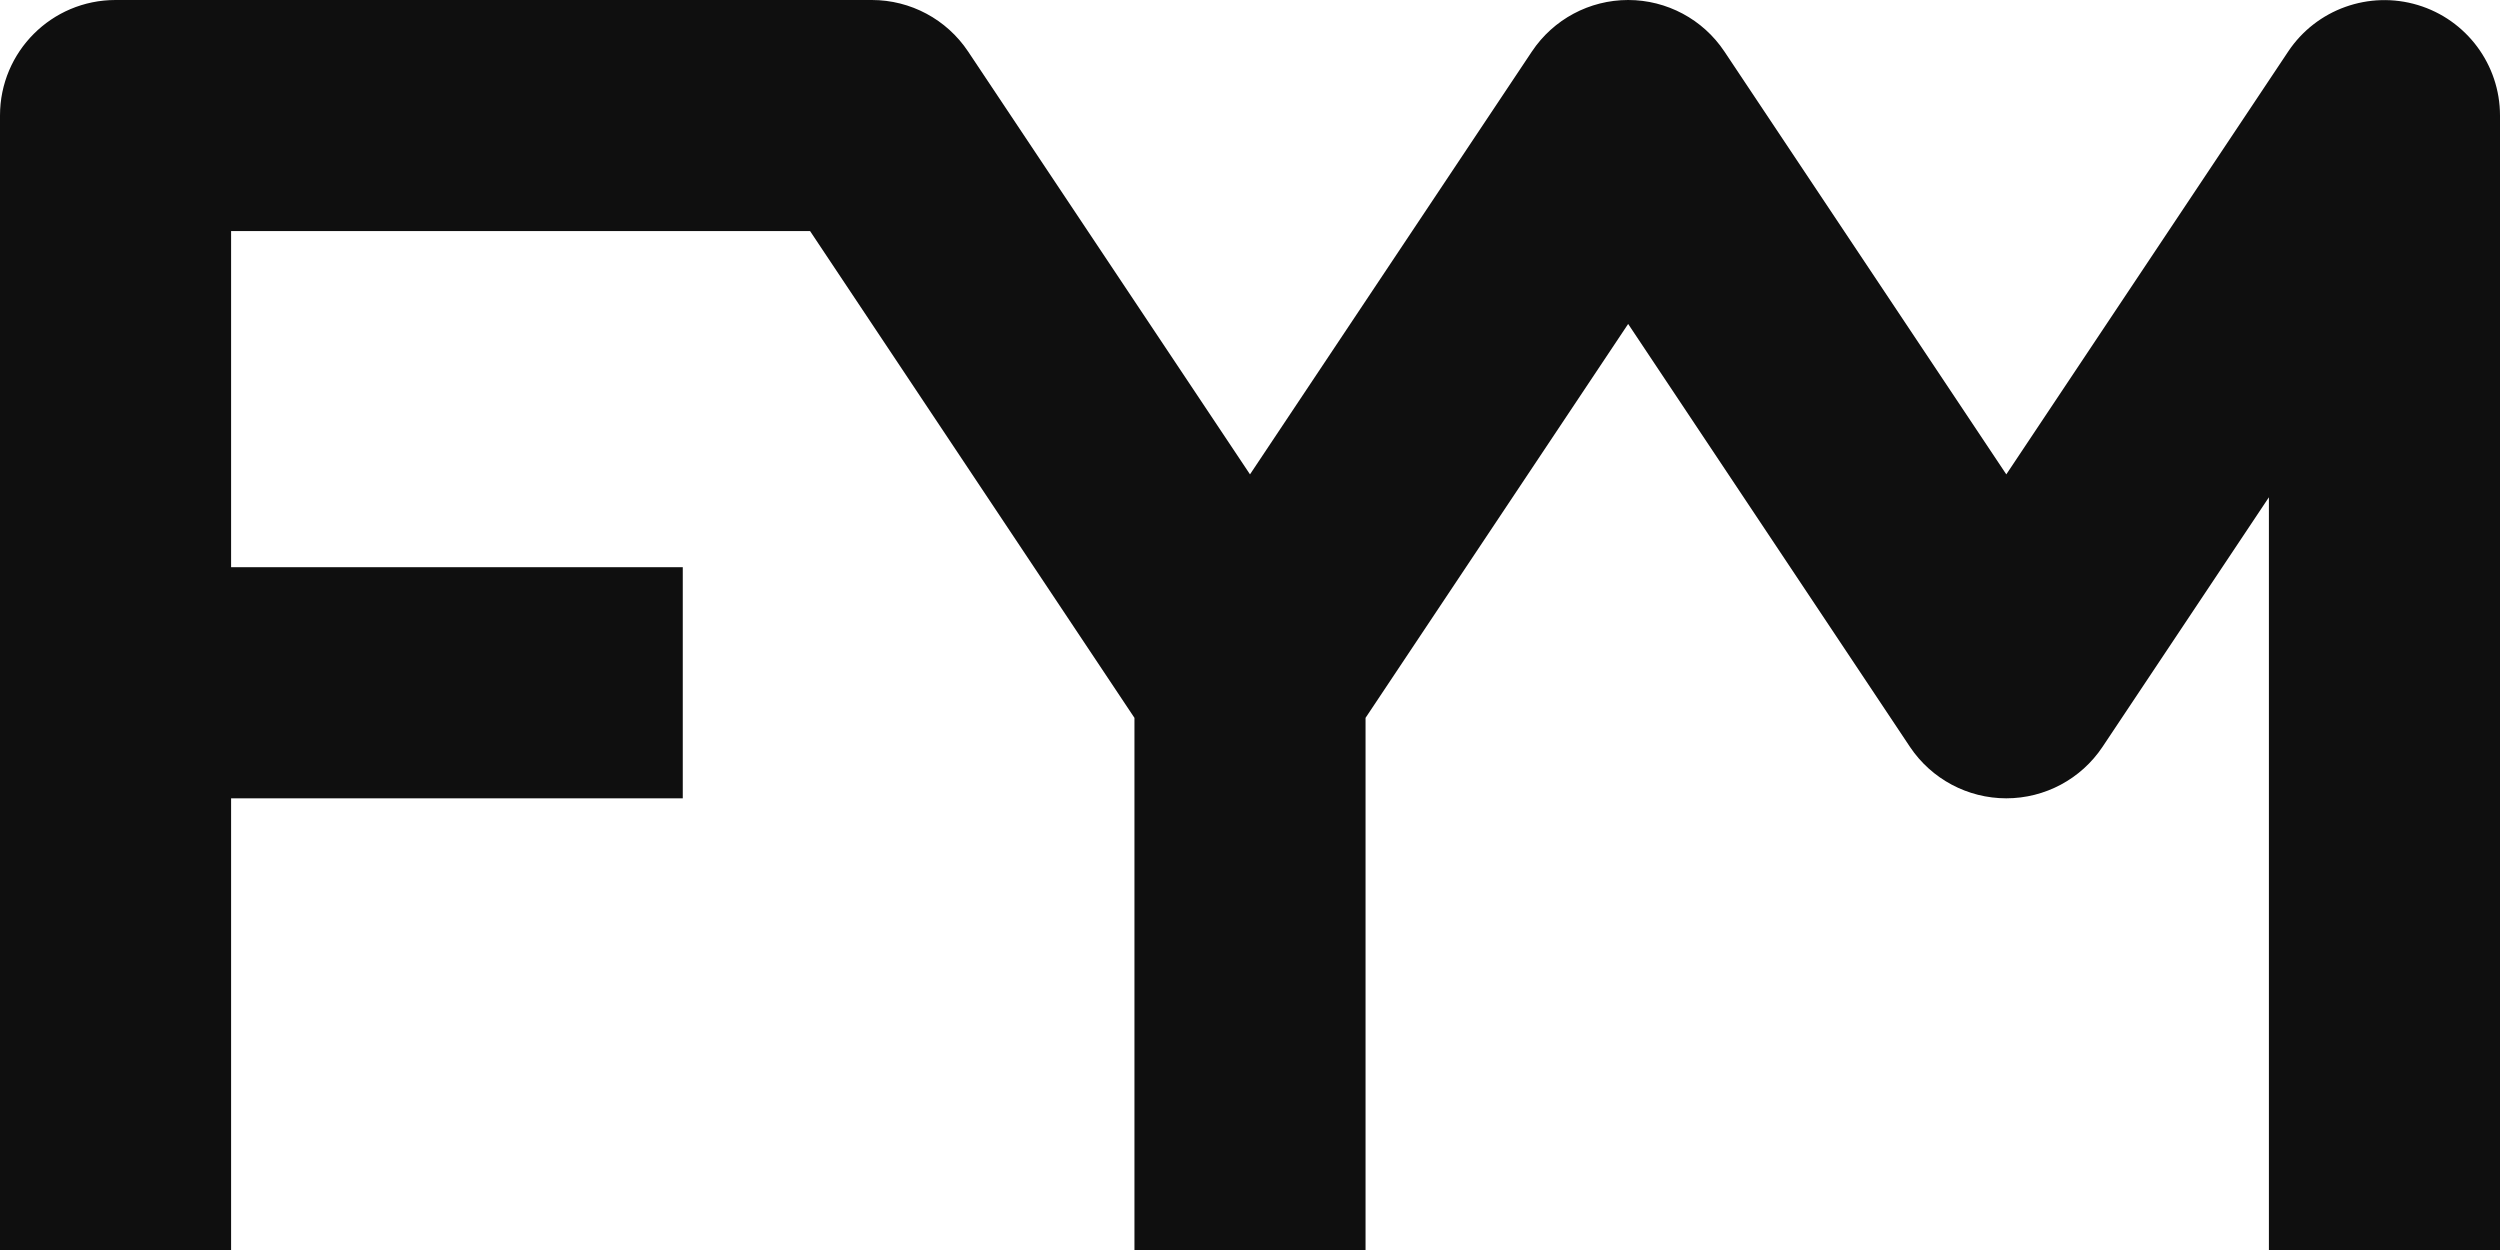
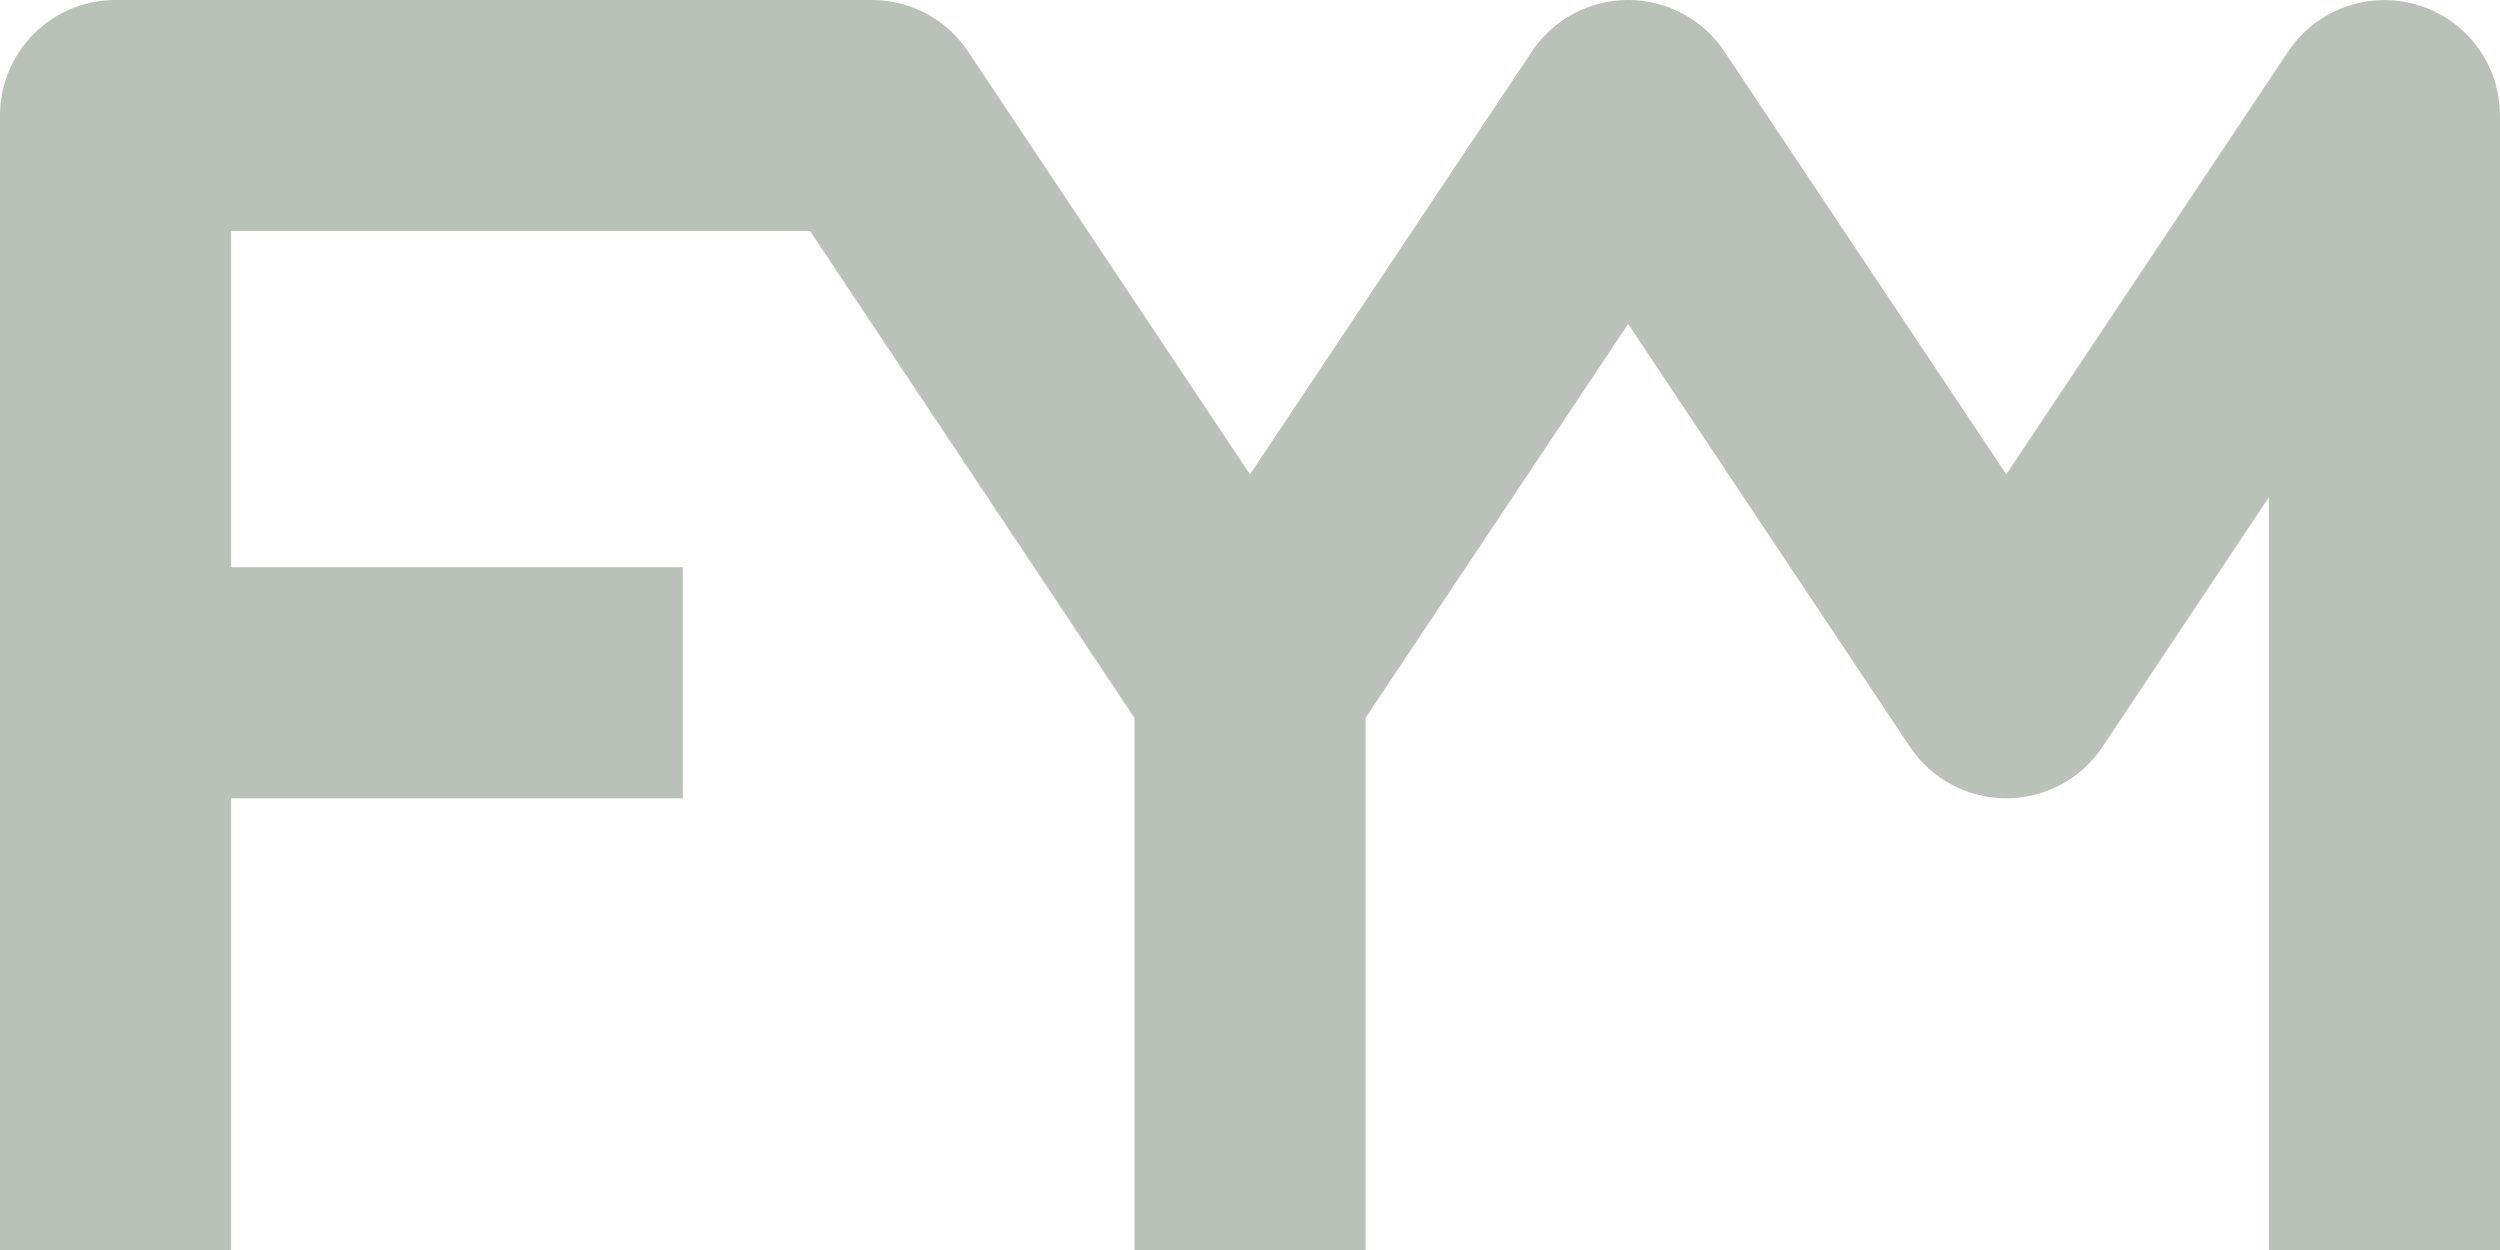
<svg xmlns="http://www.w3.org/2000/svg" version="1.1" id="Calque_1" x="0px" y="0px" viewBox="0 0 119 59.5" style="enable-background:new 0 0 119 59.5;" xml:space="preserve">
  <style type="text/css">
- 	.st0{fill:#0F0F0F;}
+ 	.st0{fill:#BAC1B8;}
</style>
  <path class="st0" d="M115.09,0.24c-2.32-0.7-4.83,0.2-6.17,2.21L95.5,22.58L82.08,2.45C81.06,0.92,79.34,0,77.5,0  s-3.56,0.92-4.58,2.45L59.5,22.58L46.08,2.45C45.06,0.92,43.34,0,41.5,0h-36C2.46,0,0,2.46,0,5.5v54h11V38h21.5V27H11V11h27.56  L54,34.17V59.5h11V34.17l12.5-18.75l13.42,20.14C91.94,37.08,93.66,38,95.5,38s3.56-0.92,4.58-2.45L108,23.67V59.5h11v-54  C119,3.08,117.41,0.94,115.09,0.24z" />
</svg>
